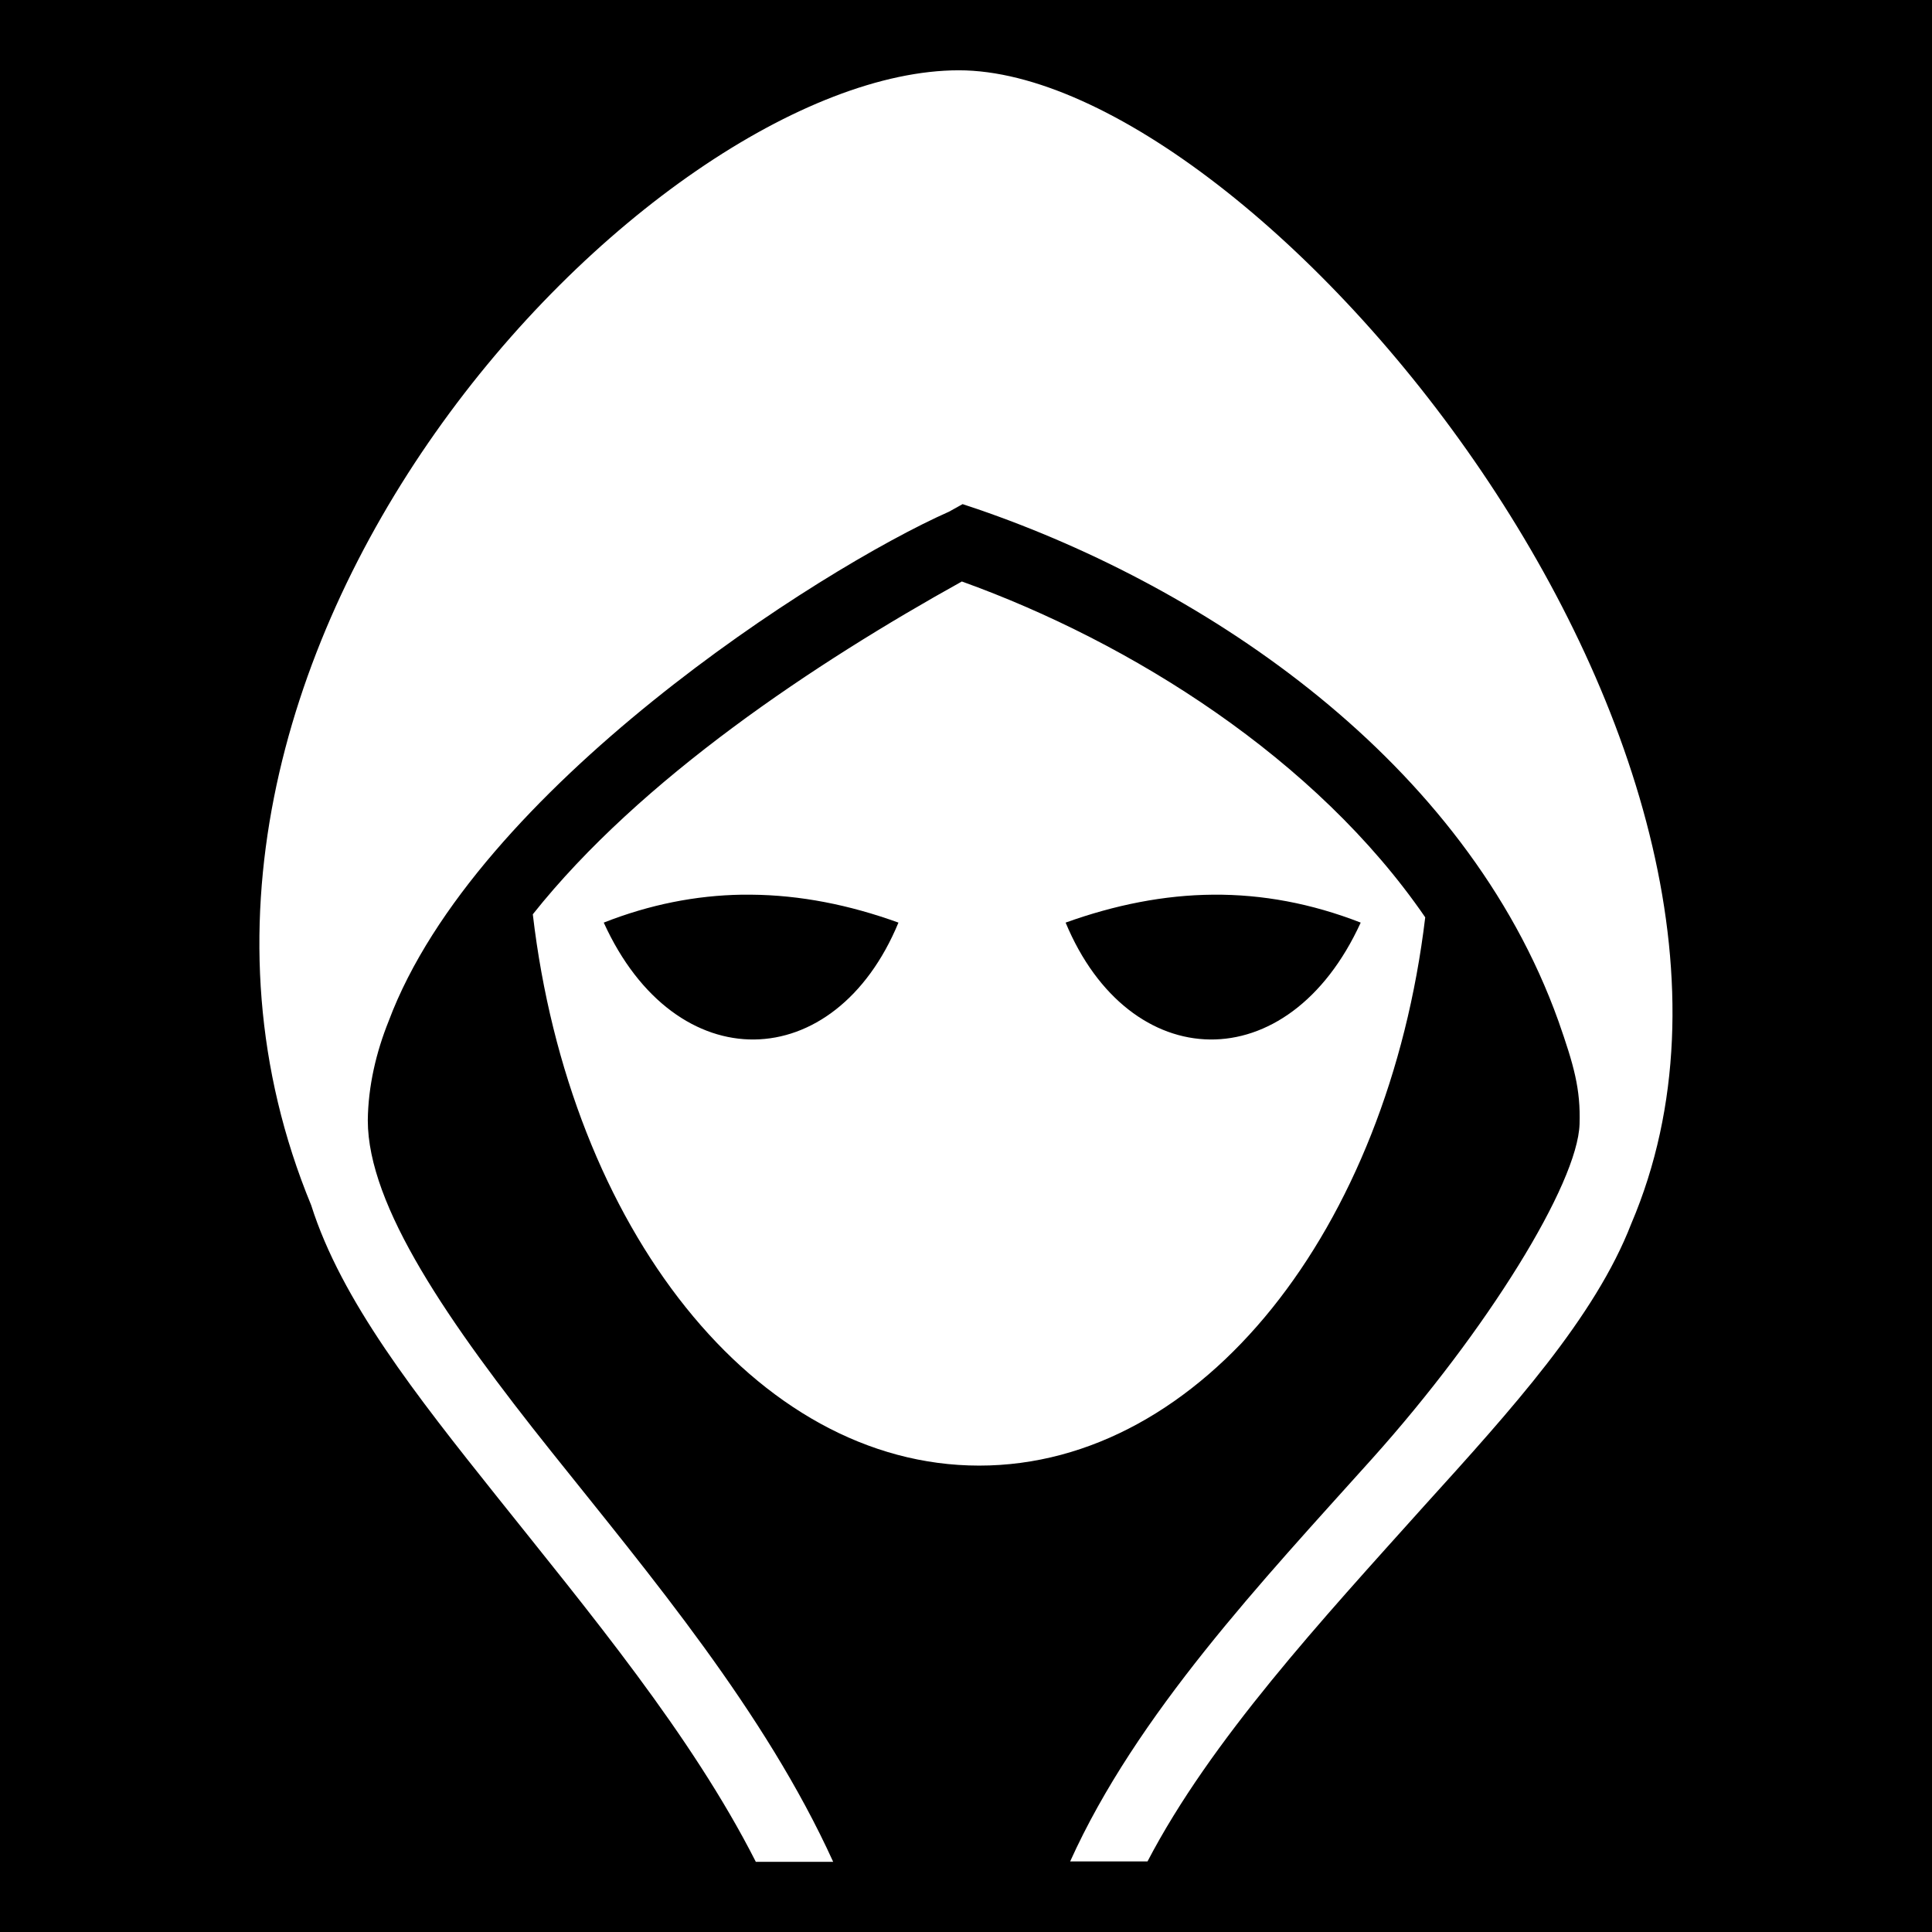
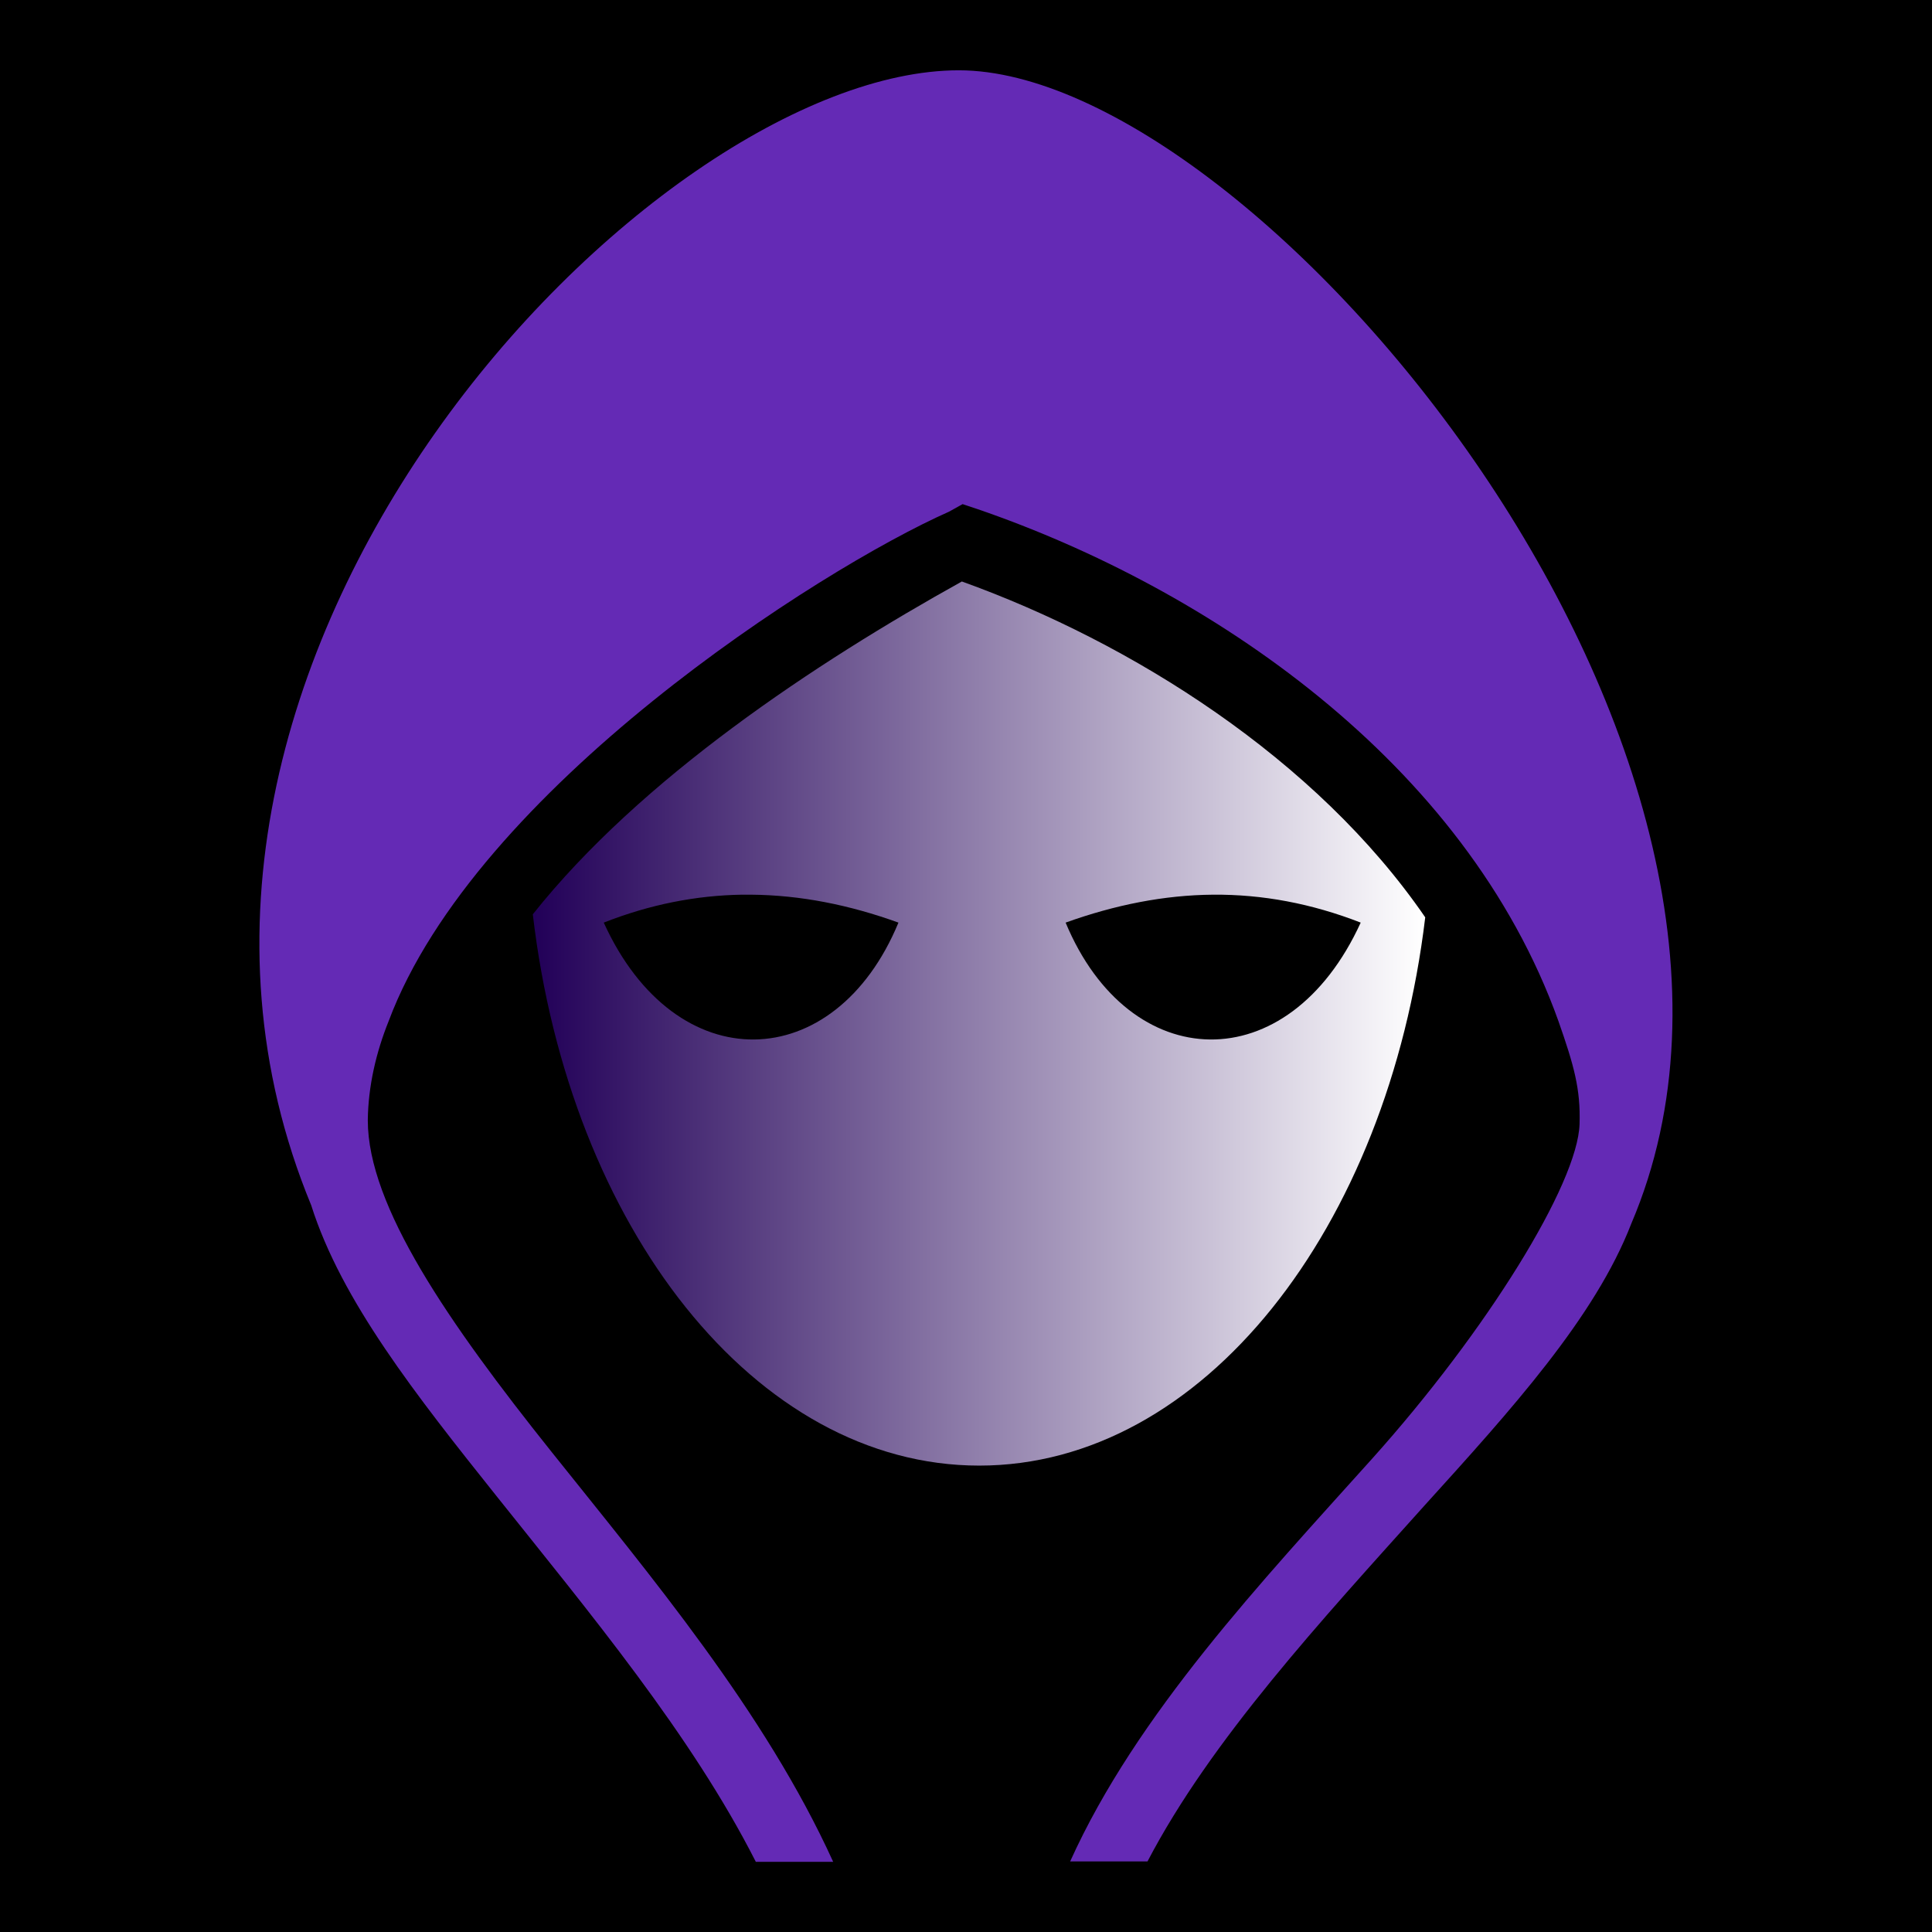
- <svg xmlns="http://www.w3.org/2000/svg" viewBox="0 0 512 512" style="height: 512px; width: 512px;">
-   <path d="M0 0h512v512H0z" fill="#000" fill-opacity="1" />
-   <g class="" transform="translate(0,0)" style="">
-     <path d="M254.1 18.63c-81.4 0-231.43 155.97-171.63 300.77 8 25.3 27.83 50.4 49.13 77.1 24.4 30.6 51.6 63.2 68.7 96.9h20.5c-18.1-39.8-48.5-75.9-74.6-108.6-27.4-34.3-48.73-65.2-48.73-87.9.1-9.1 2.23-18.1 5.53-26.3 23-61.4 114-119.7 148.5-135l3.6-2 3.9 1.3c60.9 20.9 129.3 66.7 154 135.7 4.1 11.7 5.9 18 5.6 27.3-.5 15.8-24.5 54.7-55 88.7-29.1 32.4-62.4 67.7-80 106.7h20.5c16.8-32.2 46.2-64 73.3-94.2 23.2-25.6 45.3-50 54.9-74.8 52.9-124-99.2-305.67-178.2-305.67zm.8 135.47c-38.7 21.5-85.1 52.2-113.7 88.2 9.7 83 59 146.1 118.3 146.1 59.2 0 108.3-62.7 118.2-145.3-28.9-42.1-78-72.9-122.8-89zm-58.3 83h2.4c13.1.1 26.1 2.7 39.1 7.4-16.8 40.6-59 42-78.1 0 12.2-4.8 24.4-7.2 36.6-7.4zm124.9 0c13-.1 26 2.3 39.1 7.4-19.2 42-61.3 40.6-78.2 0 13.1-4.7 26.1-7.3 39.1-7.4z" fill="#fff" fill-opacity="1" />
+ <svg xmlns="http://www.w3.org/2000/svg" width="100%" height="100%" viewBox="0 0 512 512" version="1.1" xml:space="preserve" style="fill-rule:evenodd;clip-rule:evenodd;stroke-linejoin:round;stroke-miterlimit:2;">
+   <rect x="0" y="0" width="512" height="512" style="fill-rule:nonzero;" />
+   <g>
+     <path d="M254.9,154.1C216.2,175.6 169.8,206.3 141.2,242.3C150.9,325.3 200.2,388.4 259.5,388.4C318.7,388.4 367.8,325.7 377.7,243.1C348.8,201 299.7,170.2 254.9,154.1ZM196.6,237.1L199,237.1C212.1,237.2 225.1,239.8 238.1,244.5C221.3,285.1 179.1,286.5 160,244.5C172.2,239.7 184.4,237.3 196.6,237.1ZM321.5,237.1C334.5,237 347.5,239.4 360.6,244.5C341.4,286.5 299.3,285.1 282.4,244.5C295.5,239.8 308.5,237.2 321.5,237.1Z" style="fill:url(#_Linear1);fill-rule:nonzero;" />
+     <path d="M254.1,18.63C333.1,18.63 485.2,200.3 432.3,324.3C422.7,349.1 400.6,373.5 377.4,399.1C350.3,429.3 320.9,461.1 304.1,493.3L283.6,493.3C301.2,454.3 334.5,419 363.6,386.6C394.1,352.6 418.1,313.7 418.6,297.9C418.9,288.6 417.1,282.3 413,270.6C388.3,201.6 319.9,155.8 259,134.9L255.1,133.6L251.5,135.6C217,150.9 126,209.2 103,270.6C99.7,278.8 97.57,287.8 97.47,296.9C97.47,319.6 118.8,350.5 146.2,384.8C172.3,417.5 202.7,453.6 220.8,493.4L200.3,493.4C183.2,459.7 156,427.1 131.6,396.5C110.3,369.8 90.47,344.7 82.47,319.4C22.67,174.6 172.7,18.63 254.1,18.63Z" style="fill:rgb(100,42,181);" />
  </g>
+   <defs>
+     <linearGradient id="_Linear1" x1="0" y1="0" x2="1" y2="0" gradientUnits="userSpaceOnUse" gradientTransform="matrix(236.5,0,0,234.3,141.2,271.25)">
+       <stop offset="0" style="stop-color:rgb(34,0,88);stop-opacity:1" />
+       <stop offset="1" style="stop-color:white;stop-opacity:1" />
+     </linearGradient>
+   </defs>
</svg>
